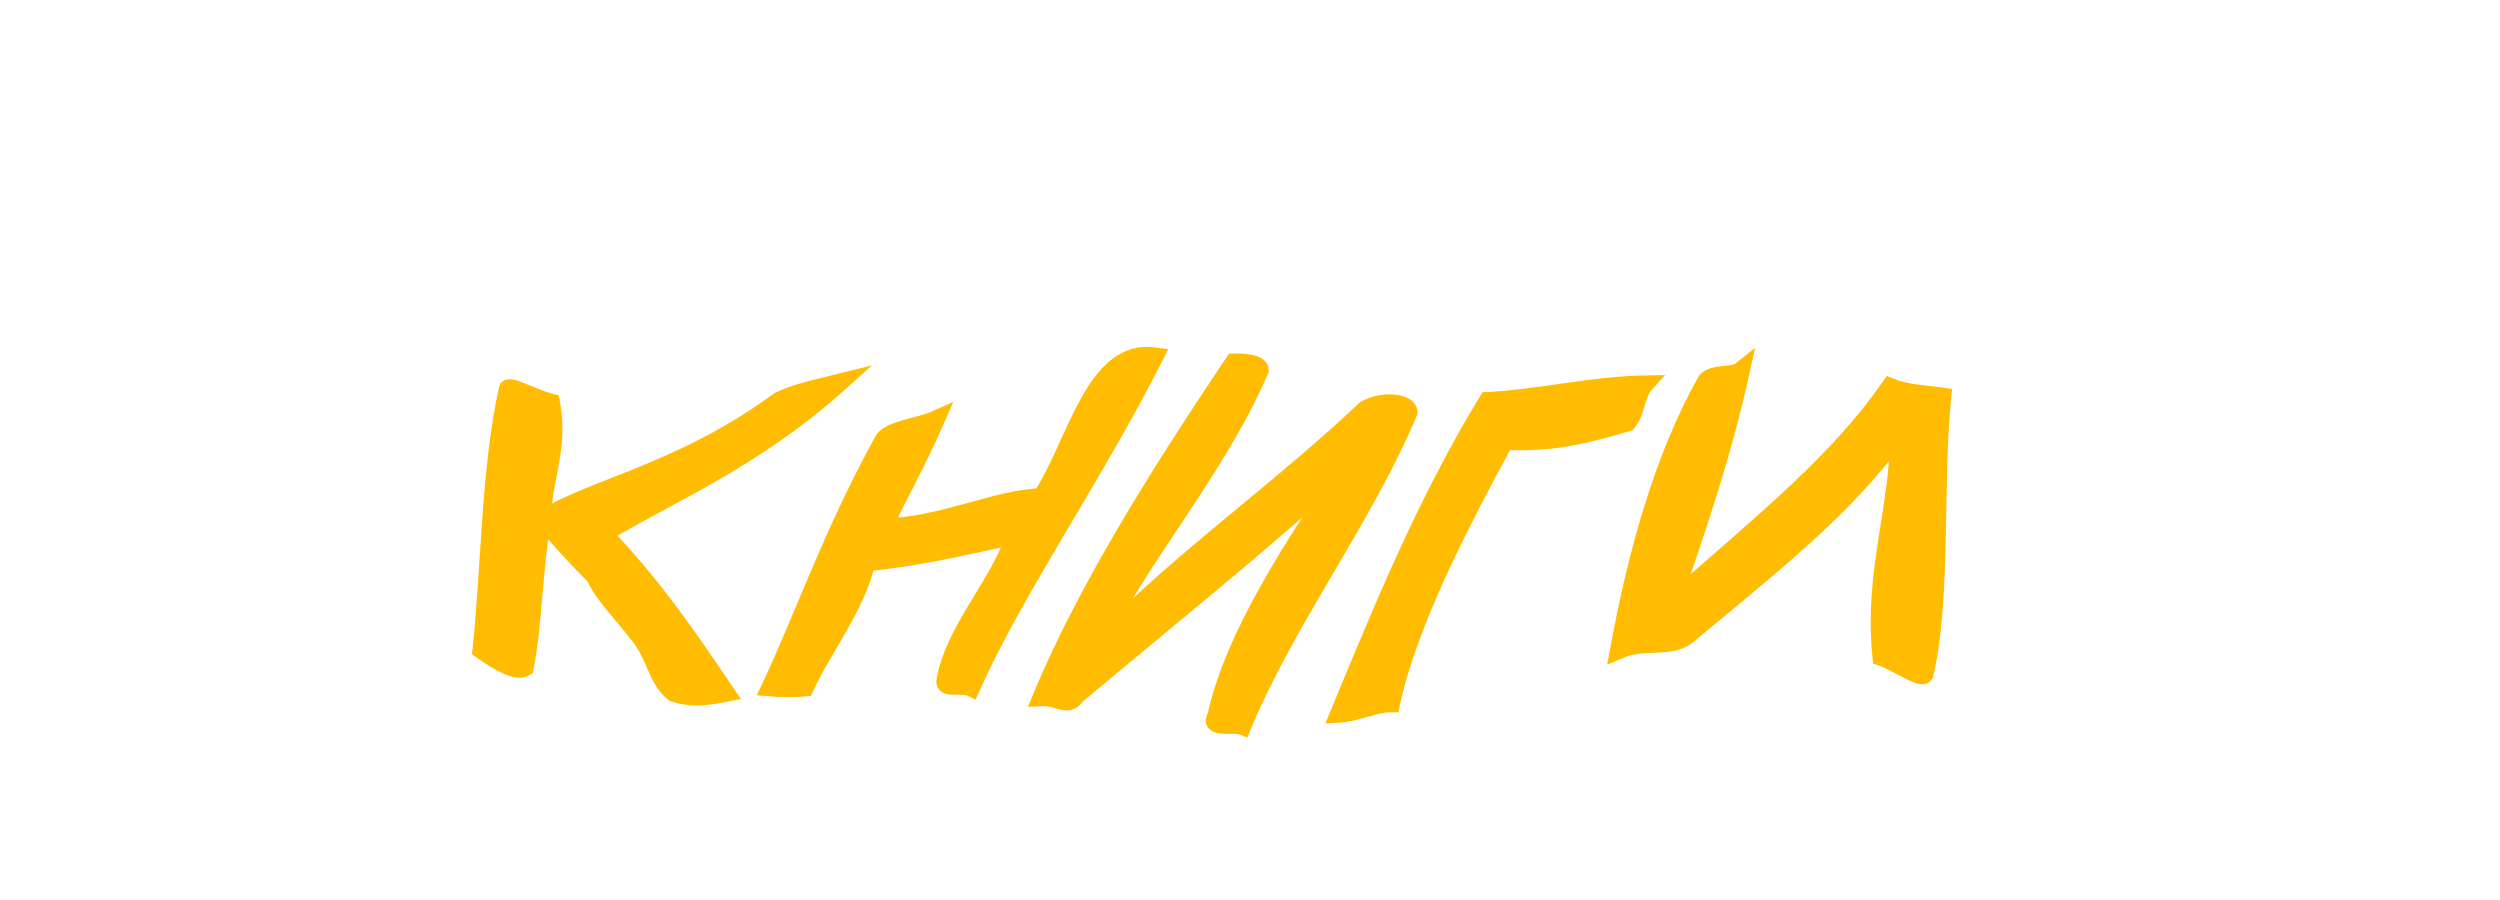
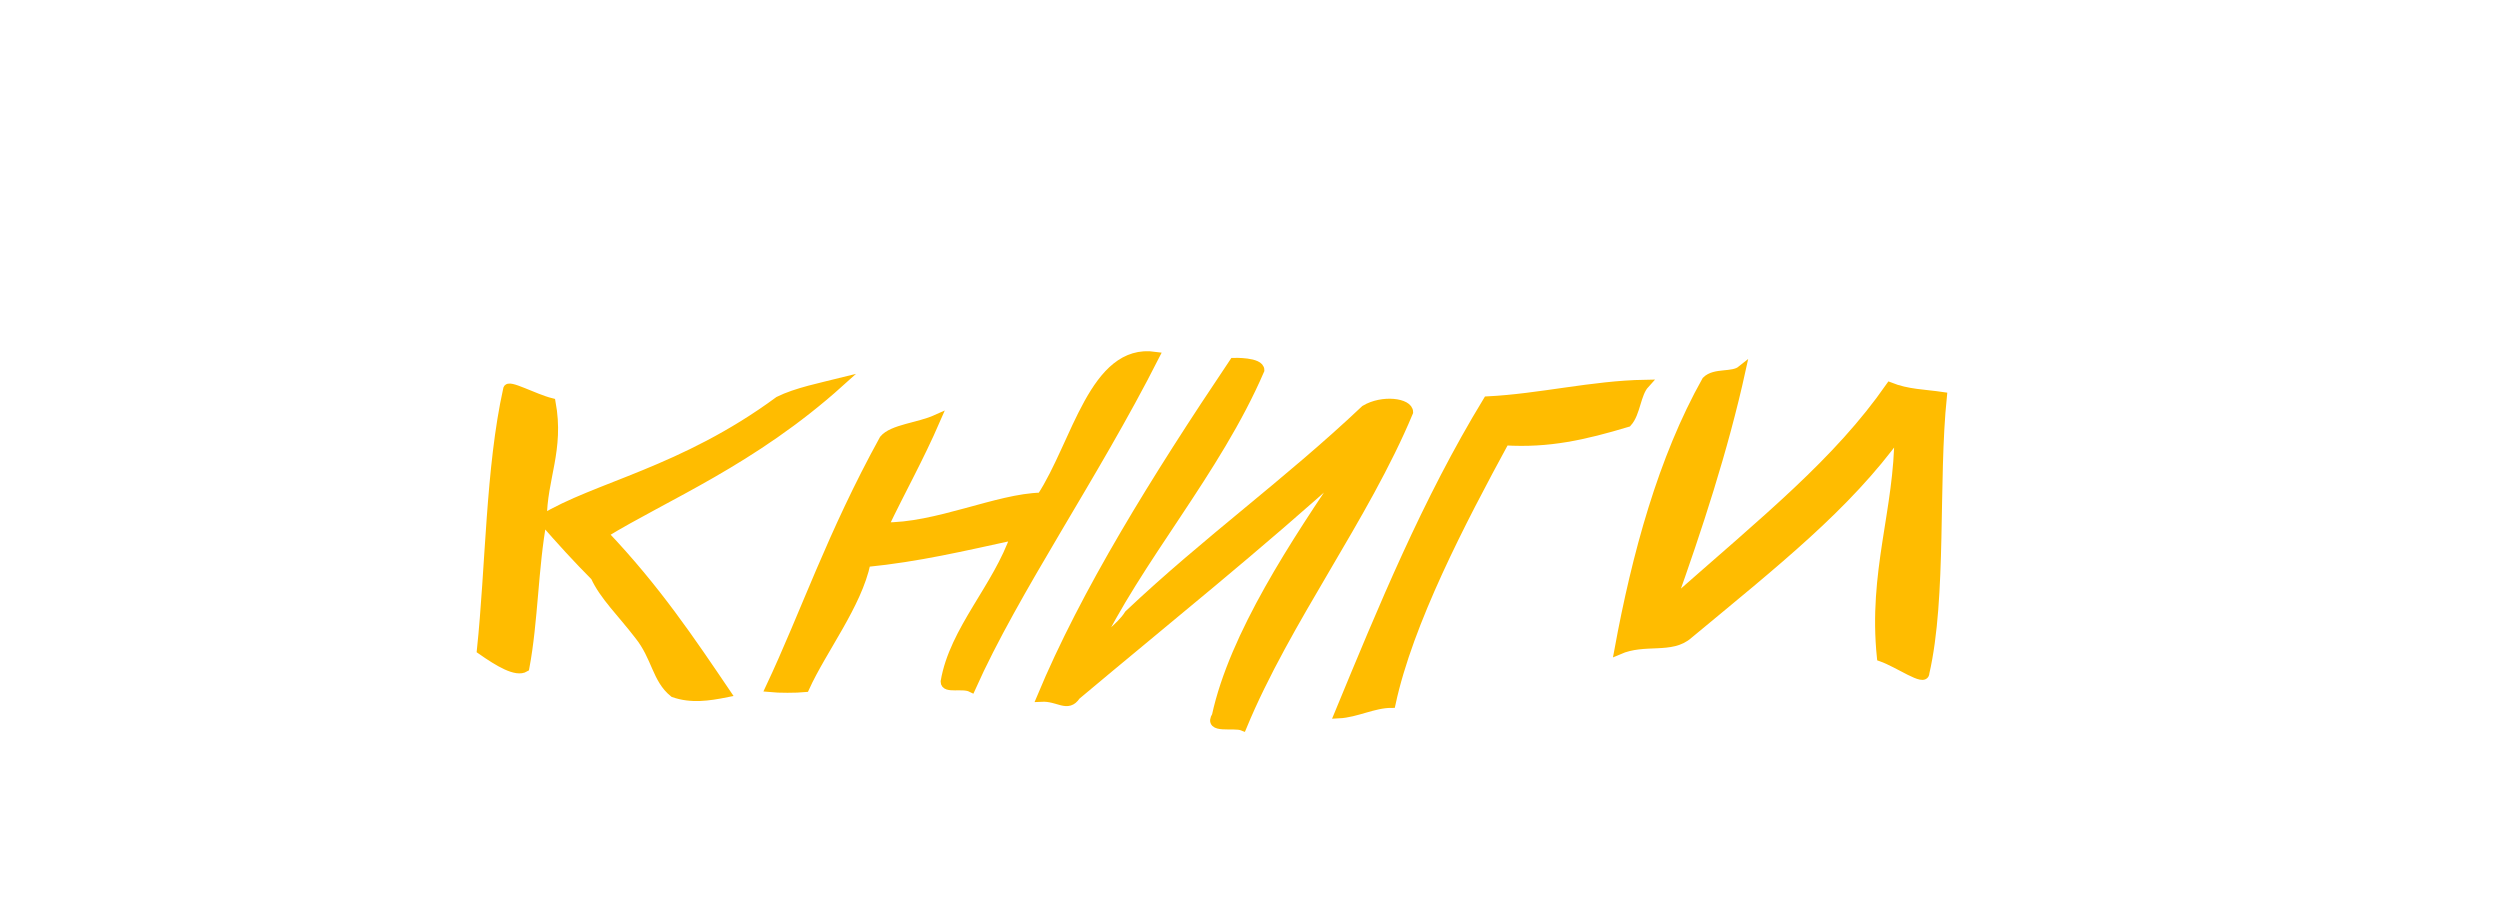
<svg xmlns="http://www.w3.org/2000/svg" width="100" height="36">
-   <g style="stroke-miterlimit:10;stroke-width:2px" transform="scale(0.35 0.35) translate(50 -30)" fill="#ffbc00" stroke="#ffbc00">
+   <g style="stroke-miterlimit:10;stroke-width:1px" transform="scale(0.35 0.35) translate(50 -30)" fill="#ffbc00" stroke="#ffbc00">
    <path d="M46,73.7c-2,0.5-5,1.1-7,2.1c-11,8.1-21,9.8-27,13.5c0-4.6,2-7.9,1-13.3c-2-0.5-5-2.2-5-1.5c-2,9-2,20.3-3,29.8c2,1.4,4,2.6,5,2c1-5.3,1-11.5,2-16.9c2,2.3,4,4.5,6,6.5c1,2.2,3,4.1,5,6.7c2,2.5,2,5,4,6.6c2,0.7,4,0.4,6,0c-4-5.9-8-11.9-14-18.2C26,86.7,36,82.7,46,73.7L46,73.7z" />
    <path d="M69,86.8c-5,0.1-12,3.5-18,3.4c2-4.2,4-7.7,6-12.3c-2,0.9-5,1.1-6,2.3c-6,10.9-9,19.9-13,28.4c1,0.1,3,0.1,4,0c2-4.4,6-9.5,7-14.3c6-0.6,11-1.8,17-3.1c-2,5.9-7,10.8-8,16.7c0,0.9,2,0.2,3,0.7c5-11.2,14-24.1,21-37.9C75,69.7,73,80.7,69,86.8L69,86.8z" />
    <path d="M75,104.5c5-10.6,14-20.6,19-32.2c0-1-3-0.9-3-0.9c-9,13.4-17,26.3-22,38.3c2-0.1,3,1.3,4-0.2c10-8.4,21-17.2,31-26.3c-6,8.8-13,19.4-15,28.6c-1,1.6,2,0.8,3,1.2c5-12.1,14-23.9,19-35.9c0-1.1-3-1.5-5-0.3c-9,8.5-18,14.9-27,23.4C78,101.8,76,102.9,75,104.5C75,104.5,75,104.5,75,104.5z" />
    <path d="M103,111.6c2-0.1,4-1.2,6-1.2c2-9.3,8-20.8,13-30c5,0.3,9-0.6,14-2.1c1-1.1,1-3.3,2-4.4c-6,0.1-12,1.6-18,1.9C113,87.3,108,99.5,103,111.6C103,111.6,103,111.6,103,111.6z" />
    <path d="M166,74.2c-6,8.6-14,15-25,24.7c3-8.4,6-17.5,8-26.6c-1,0.8-3,0.2-4,1.2c-5,8.9-8,19.9-10,30.8c3-1.3,6,0,8-1.8c10-8.3,18-14.6,24-22.9c0,8.7-3,15.8-2,25.5c2,0.7,5,2.9,5,1.8c2-8.7,1-21.9,2-31.6C170,75,168,75,166,74.2L166,74.2z" />
  </g>
</svg>
